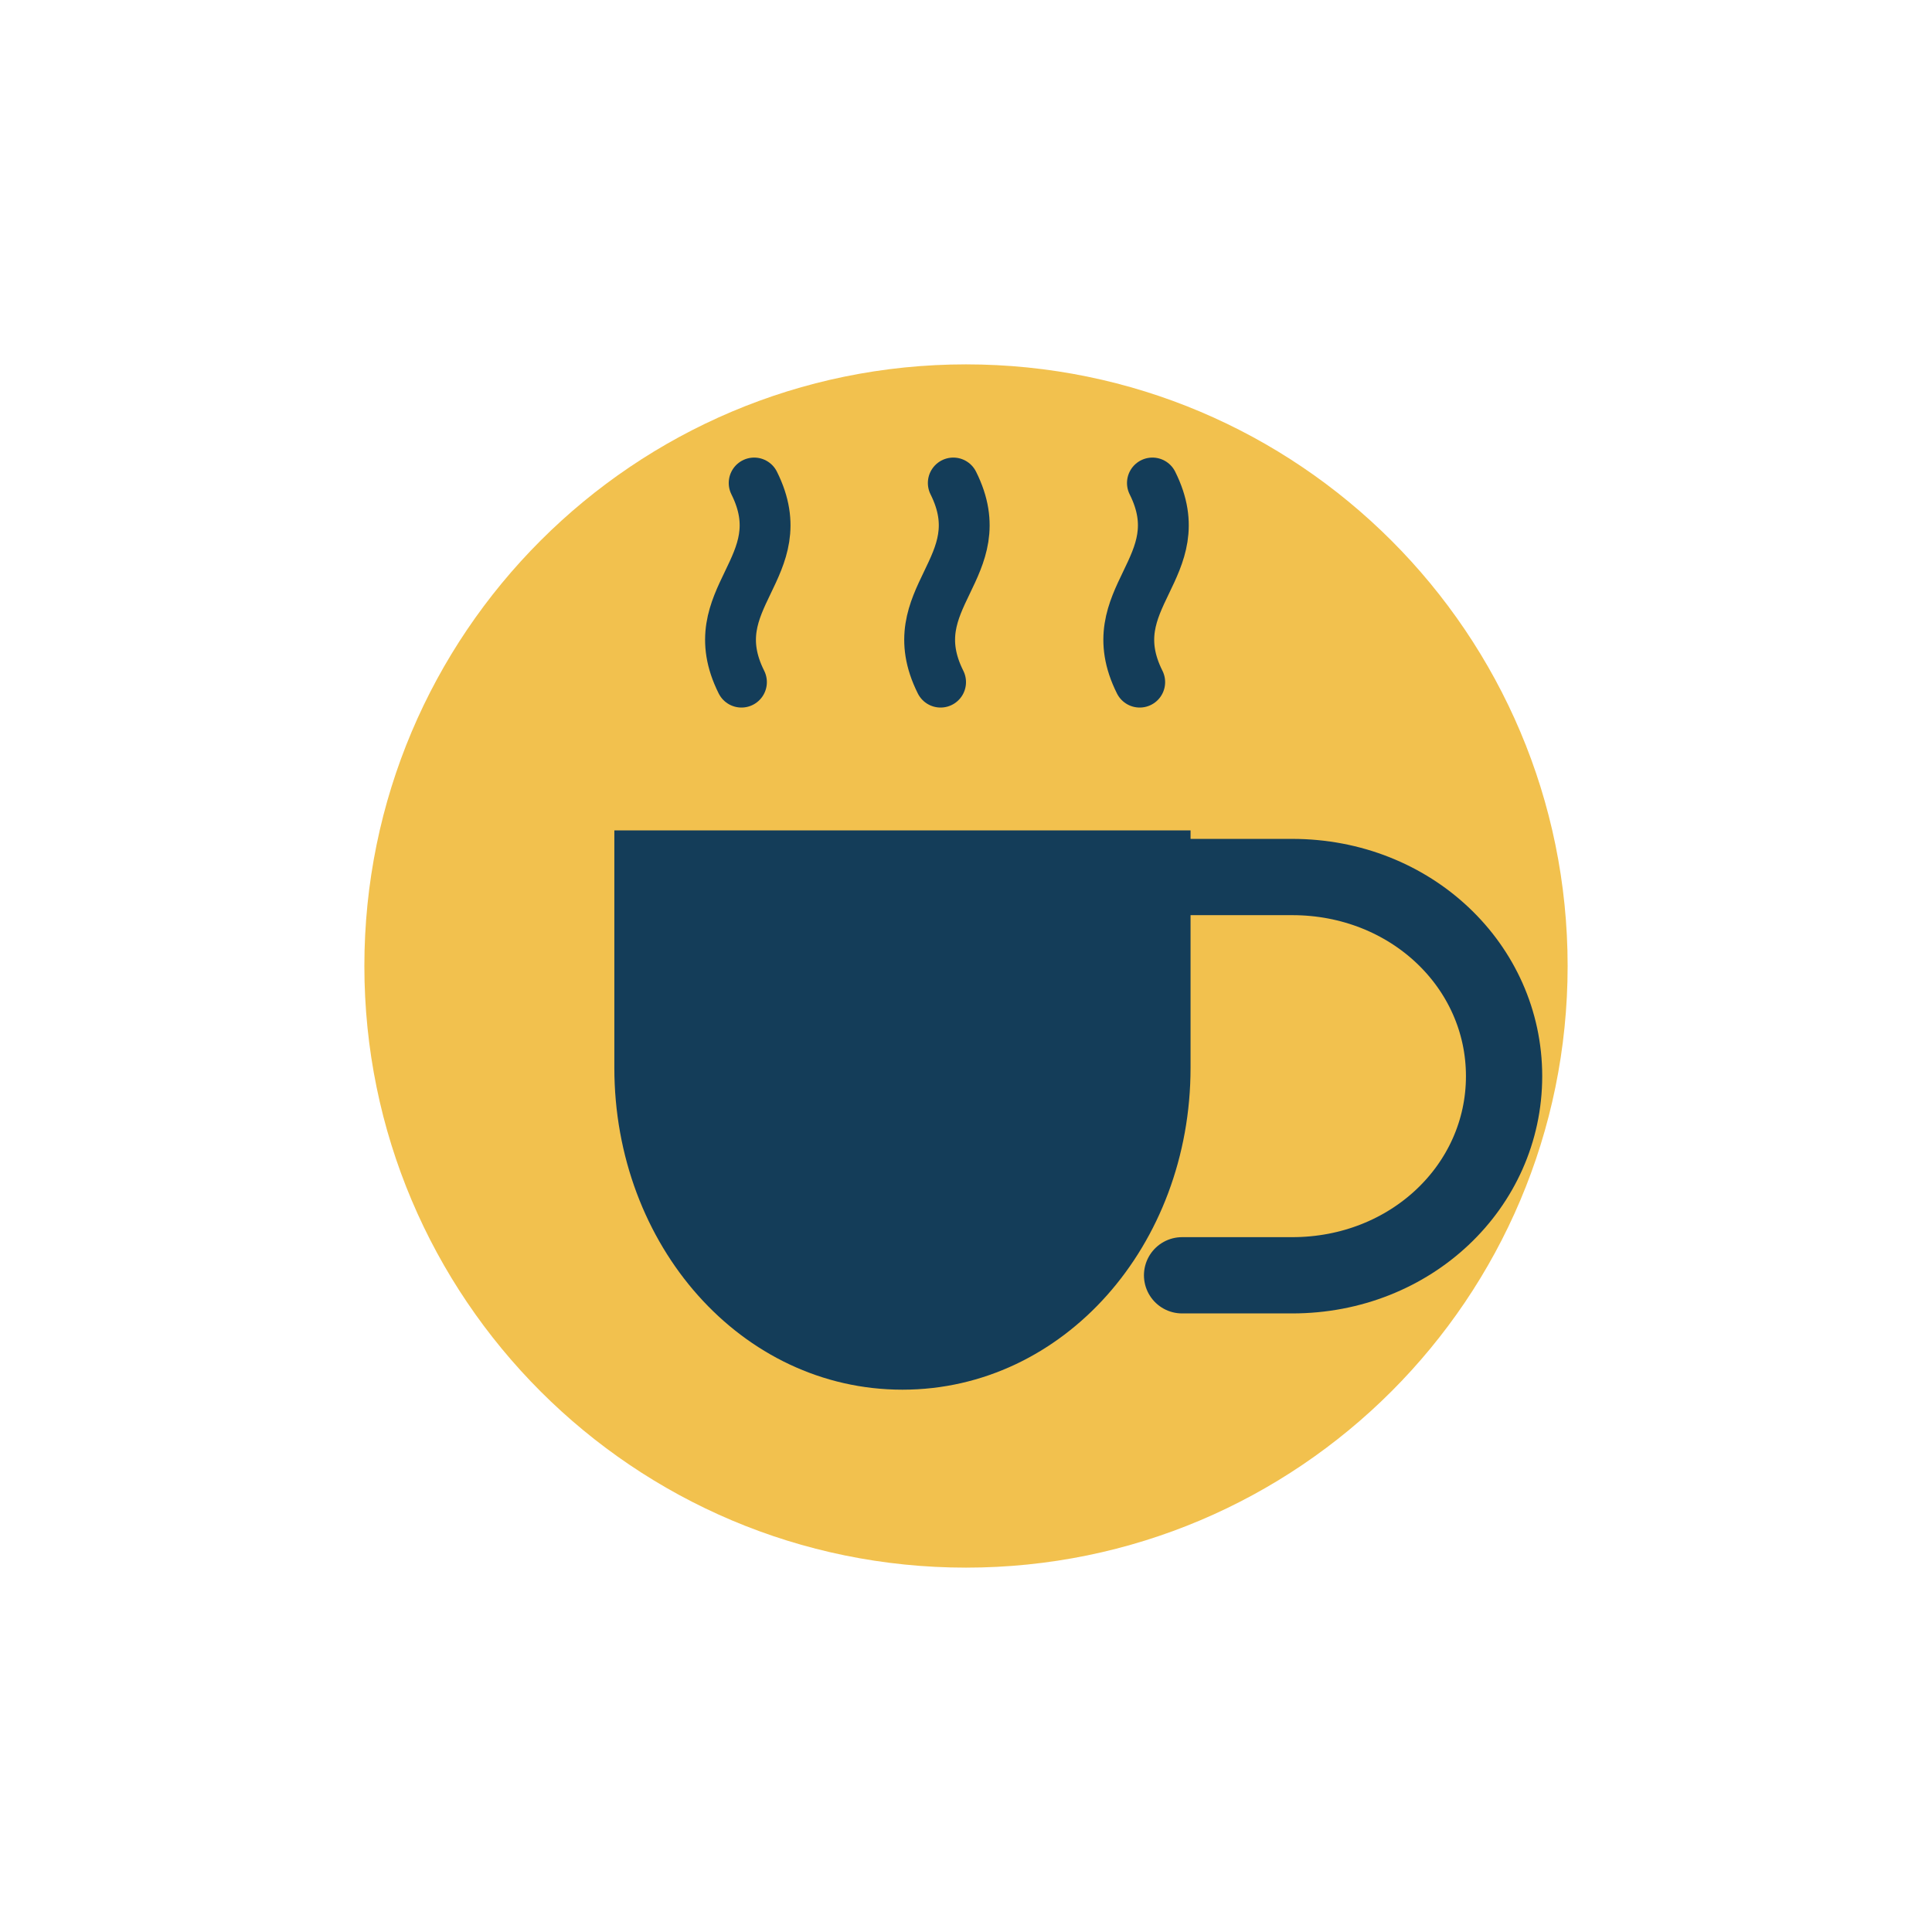
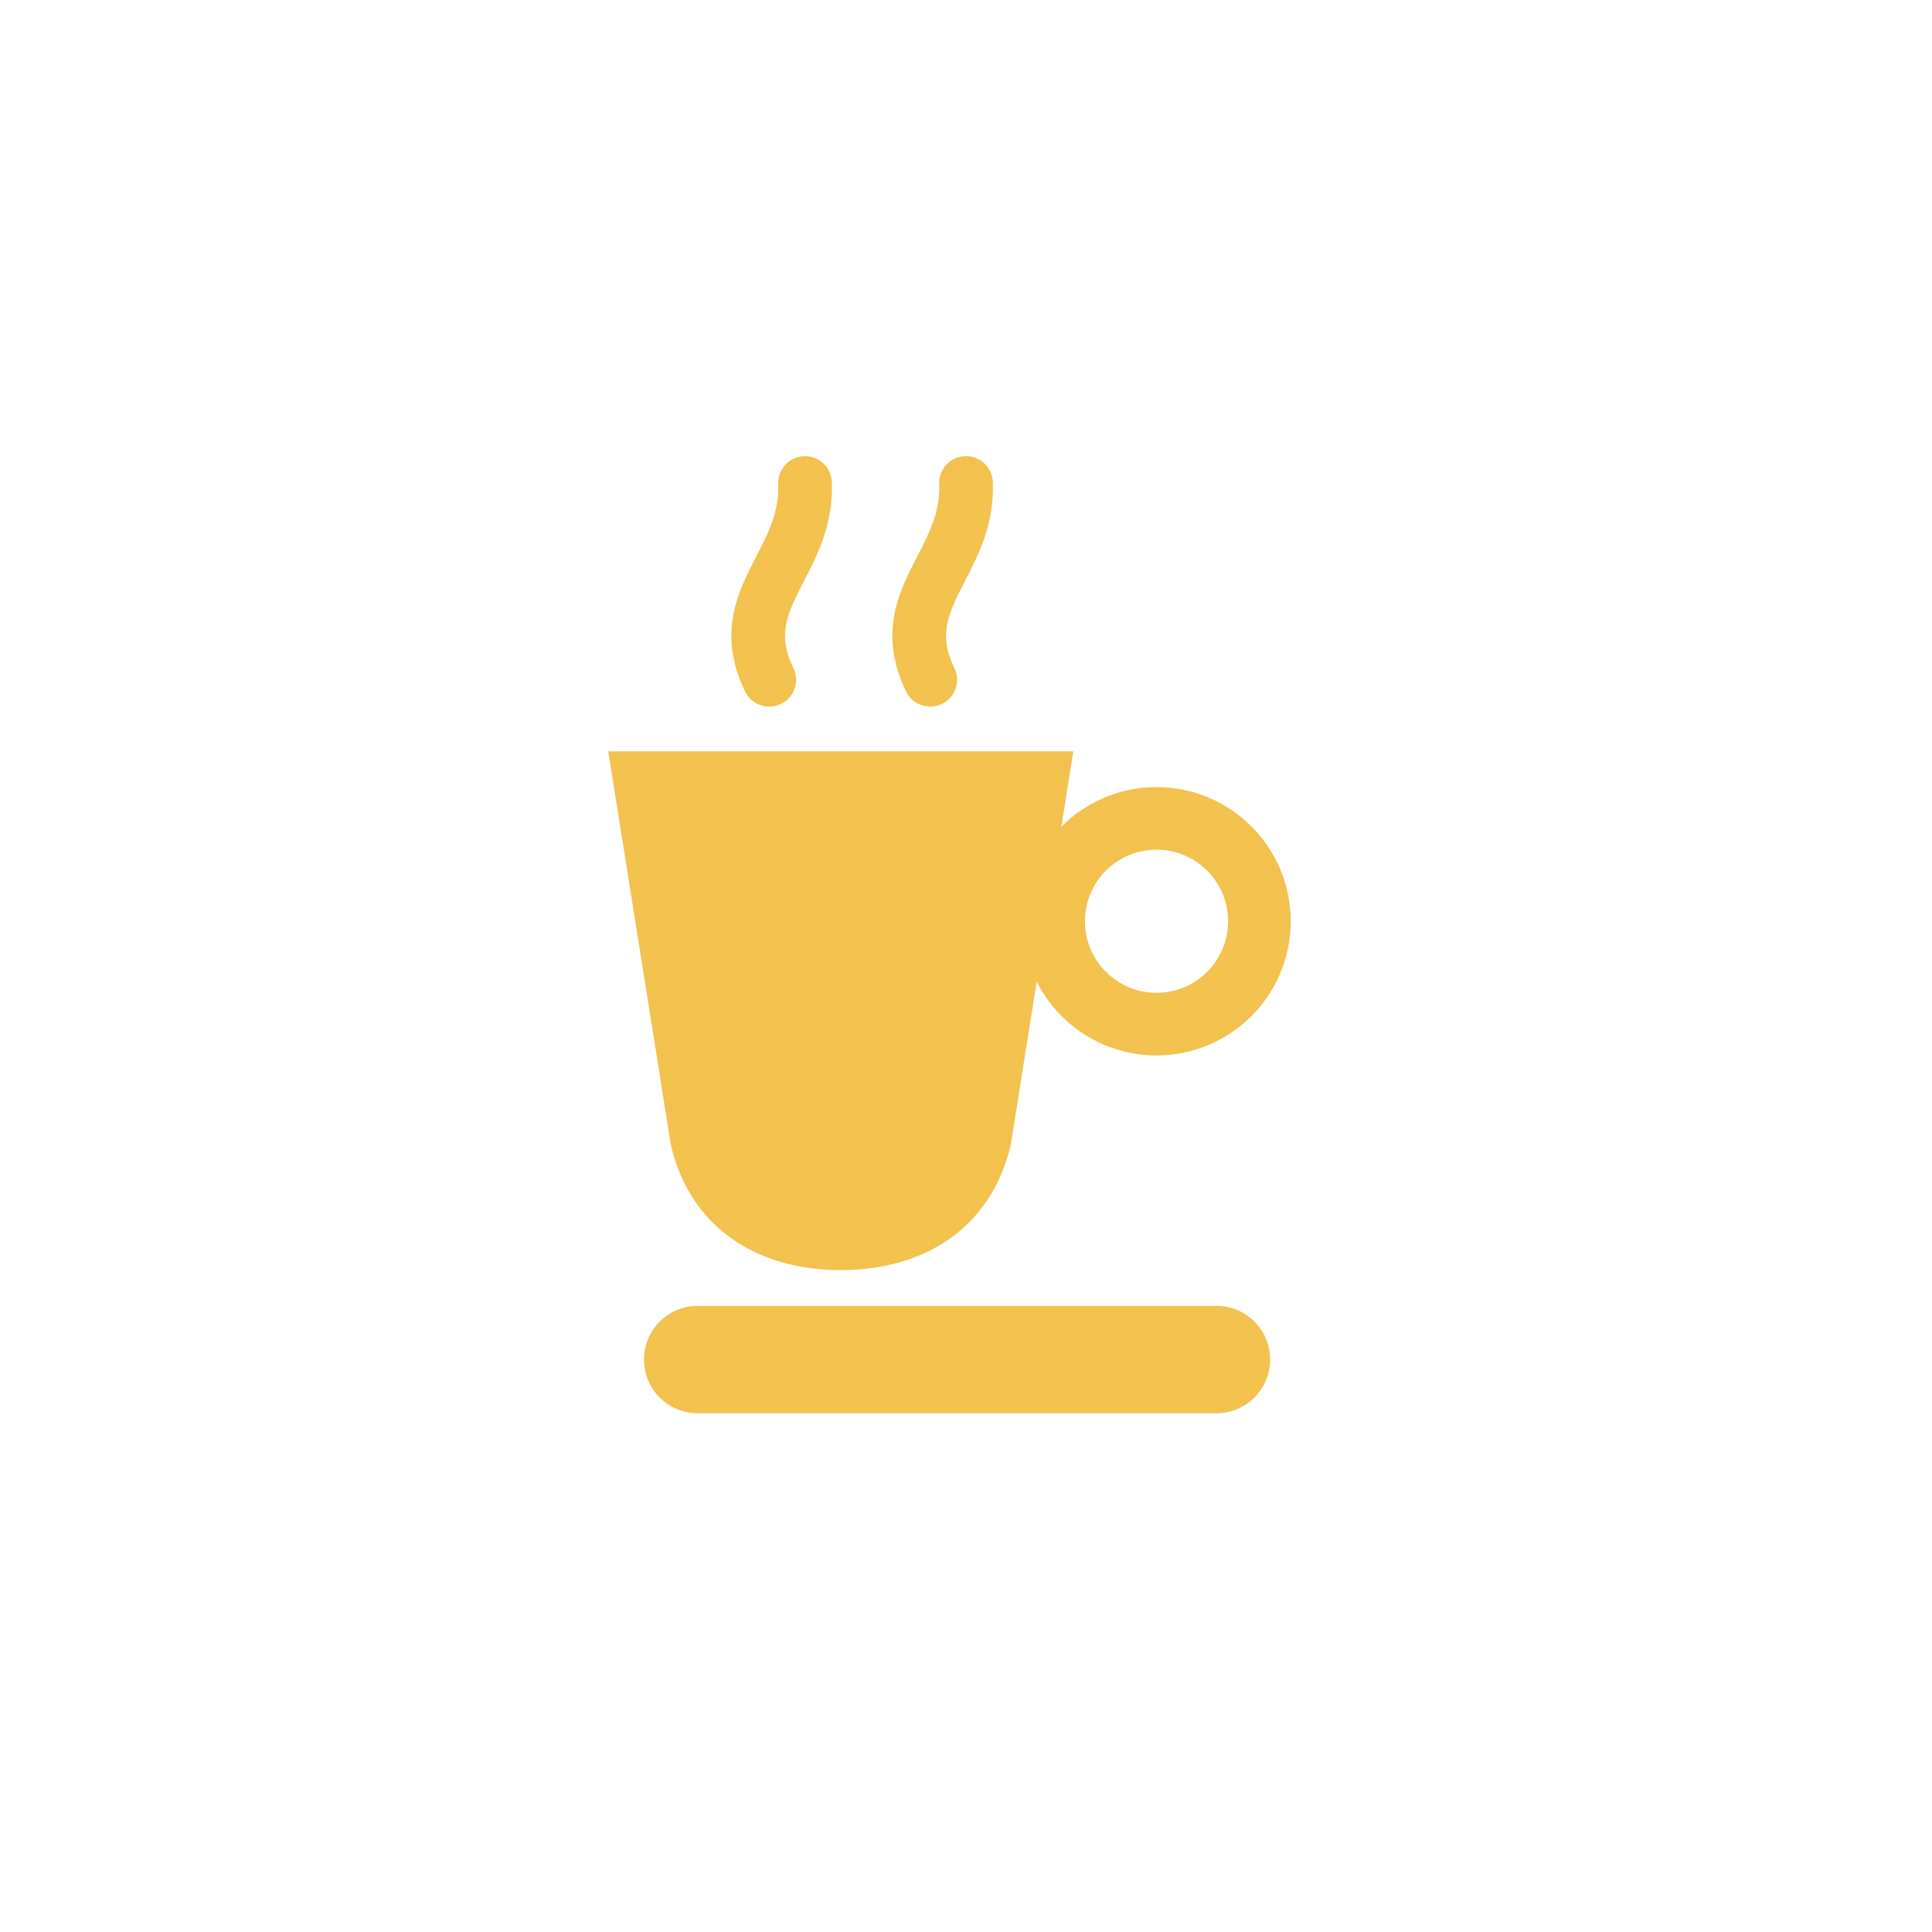
<svg xmlns="http://www.w3.org/2000/svg" width="456" height="456" viewBox="0 0 456 456" version="1.1">
-   <circle cx="228" cy="228" r="142" fill="#F2C14E" />
-   <path d="M145 190h136v62c0 42-30 76-68 76s-68-34-68-76v-62z" fill="#143D59" />
-   <path d="M281 207h24c28 0 50 21 50 47s-22 47-50 47h-26" fill="none" stroke="#143D59" stroke-width="18" stroke-linecap="round" />
-   <path d="M175 161c-10-20 13-27 3-47M222 161c-10-20 13-27 3-47M269 161c-10-20 13-27 3-47" fill="none" stroke="#143D59" stroke-width="12" stroke-linecap="round" />
-   <path d="M132 190h162" stroke="#F2C14E" stroke-width="12" stroke-linecap="round" />
+   <path d="M143.56,177.33 L253.33,177.33 L238.56,270.22 C233.91,290.07 217.87,299.78 198.44,299.78 C179.02,299.78 162.98,290.07 158.33,270.22 Z" fill="#F2C14E" />
+   <circle cx="272.97" cy="217.44" r="24.28" fill="none" stroke="#F2C14E" stroke-width="14.78" />
+   <path d="M181.56,160.44 C172.27,141.44 190.84,133 190,114" fill="none" stroke="#F2C14E" stroke-width="12.67" stroke-linecap="round" />
+   <path d="M219.56,160.44 C210.27,141.44 228.84,133 228,114" fill="none" stroke="#F2C14E" stroke-width="12.67" stroke-linecap="round" />
+   <path d="M164.67,308.22 L287.11,308.22 C294.12,308.22 299.78,313.88 299.78,320.89 C299.78,327.9 294.12,333.56 287.11,333.56 L164.67,333.56 C157.66,333.56 152,327.9 152,320.89 C152,313.88 157.66,308.22 164.67,308.22 Z" fill="#F2C14E" />
</svg>
